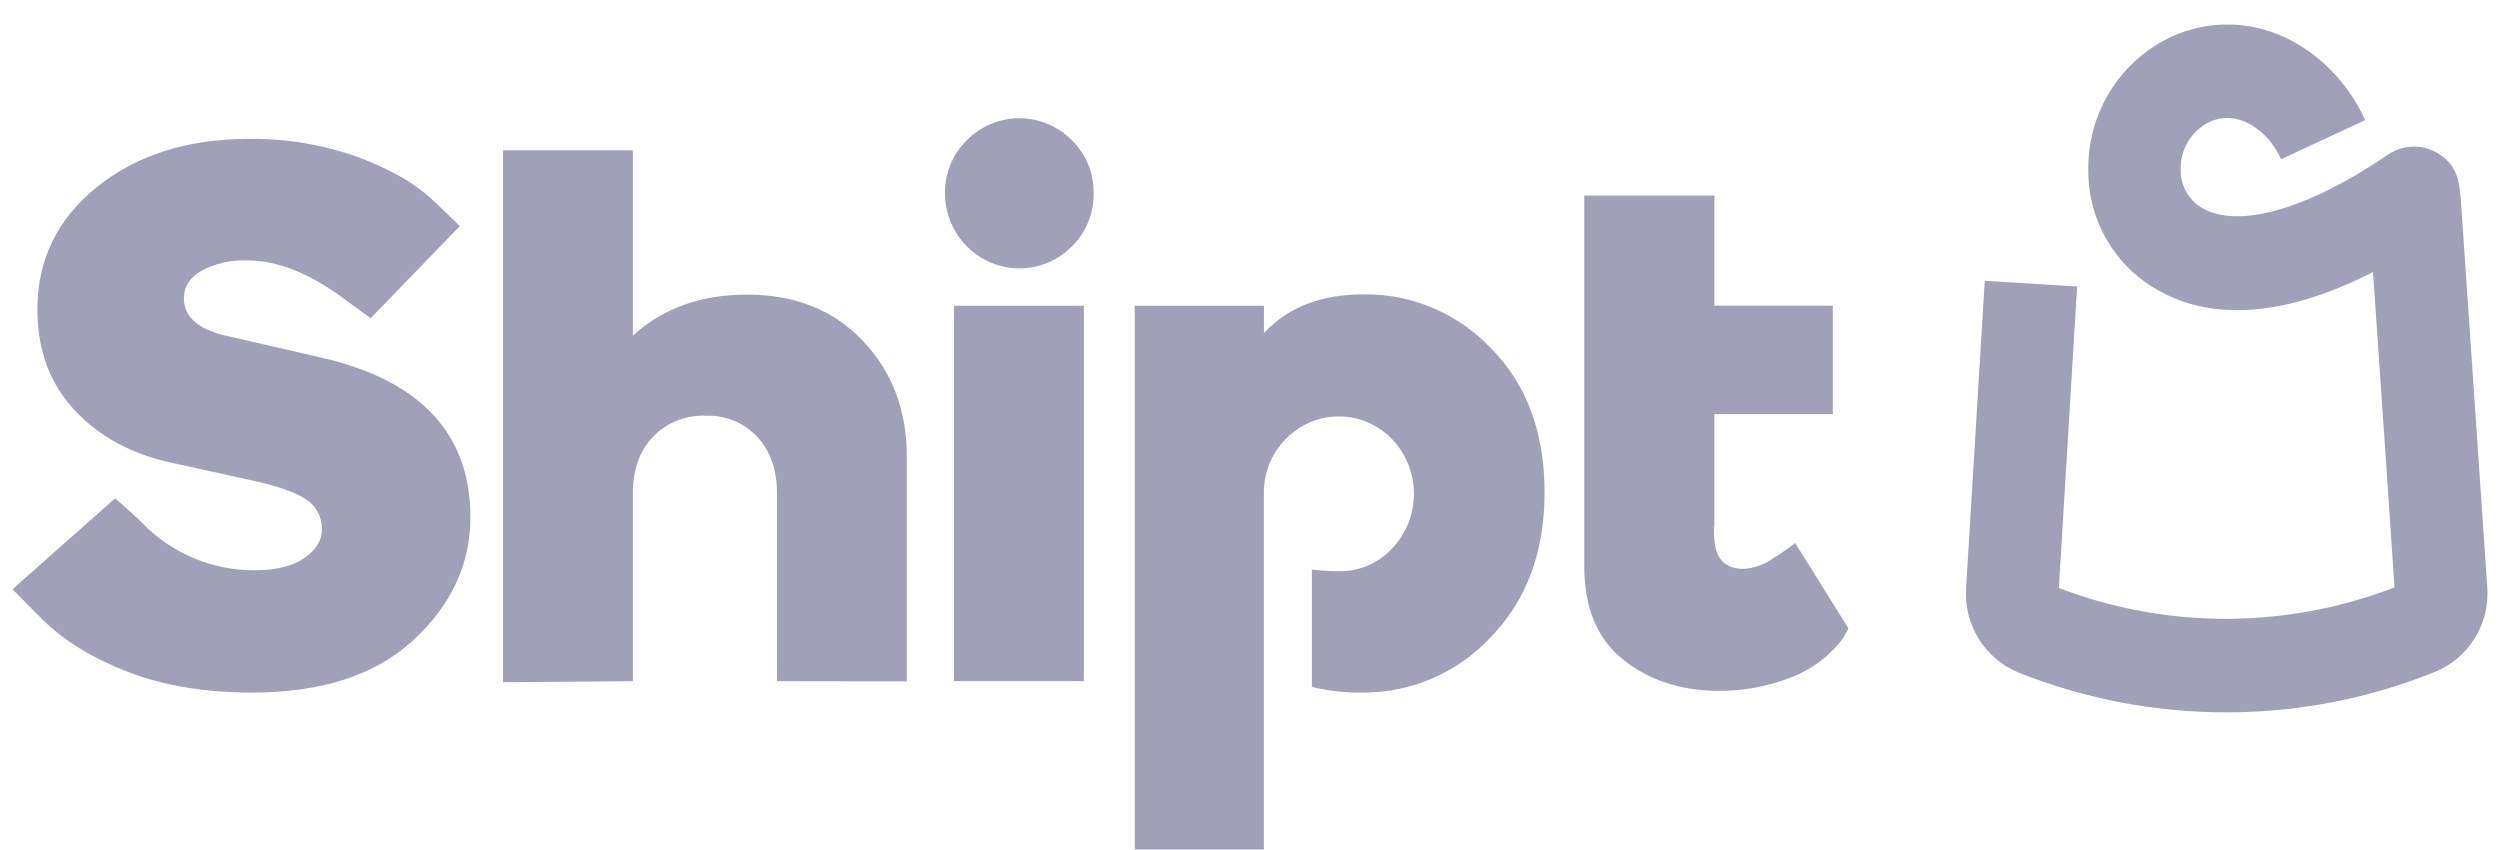
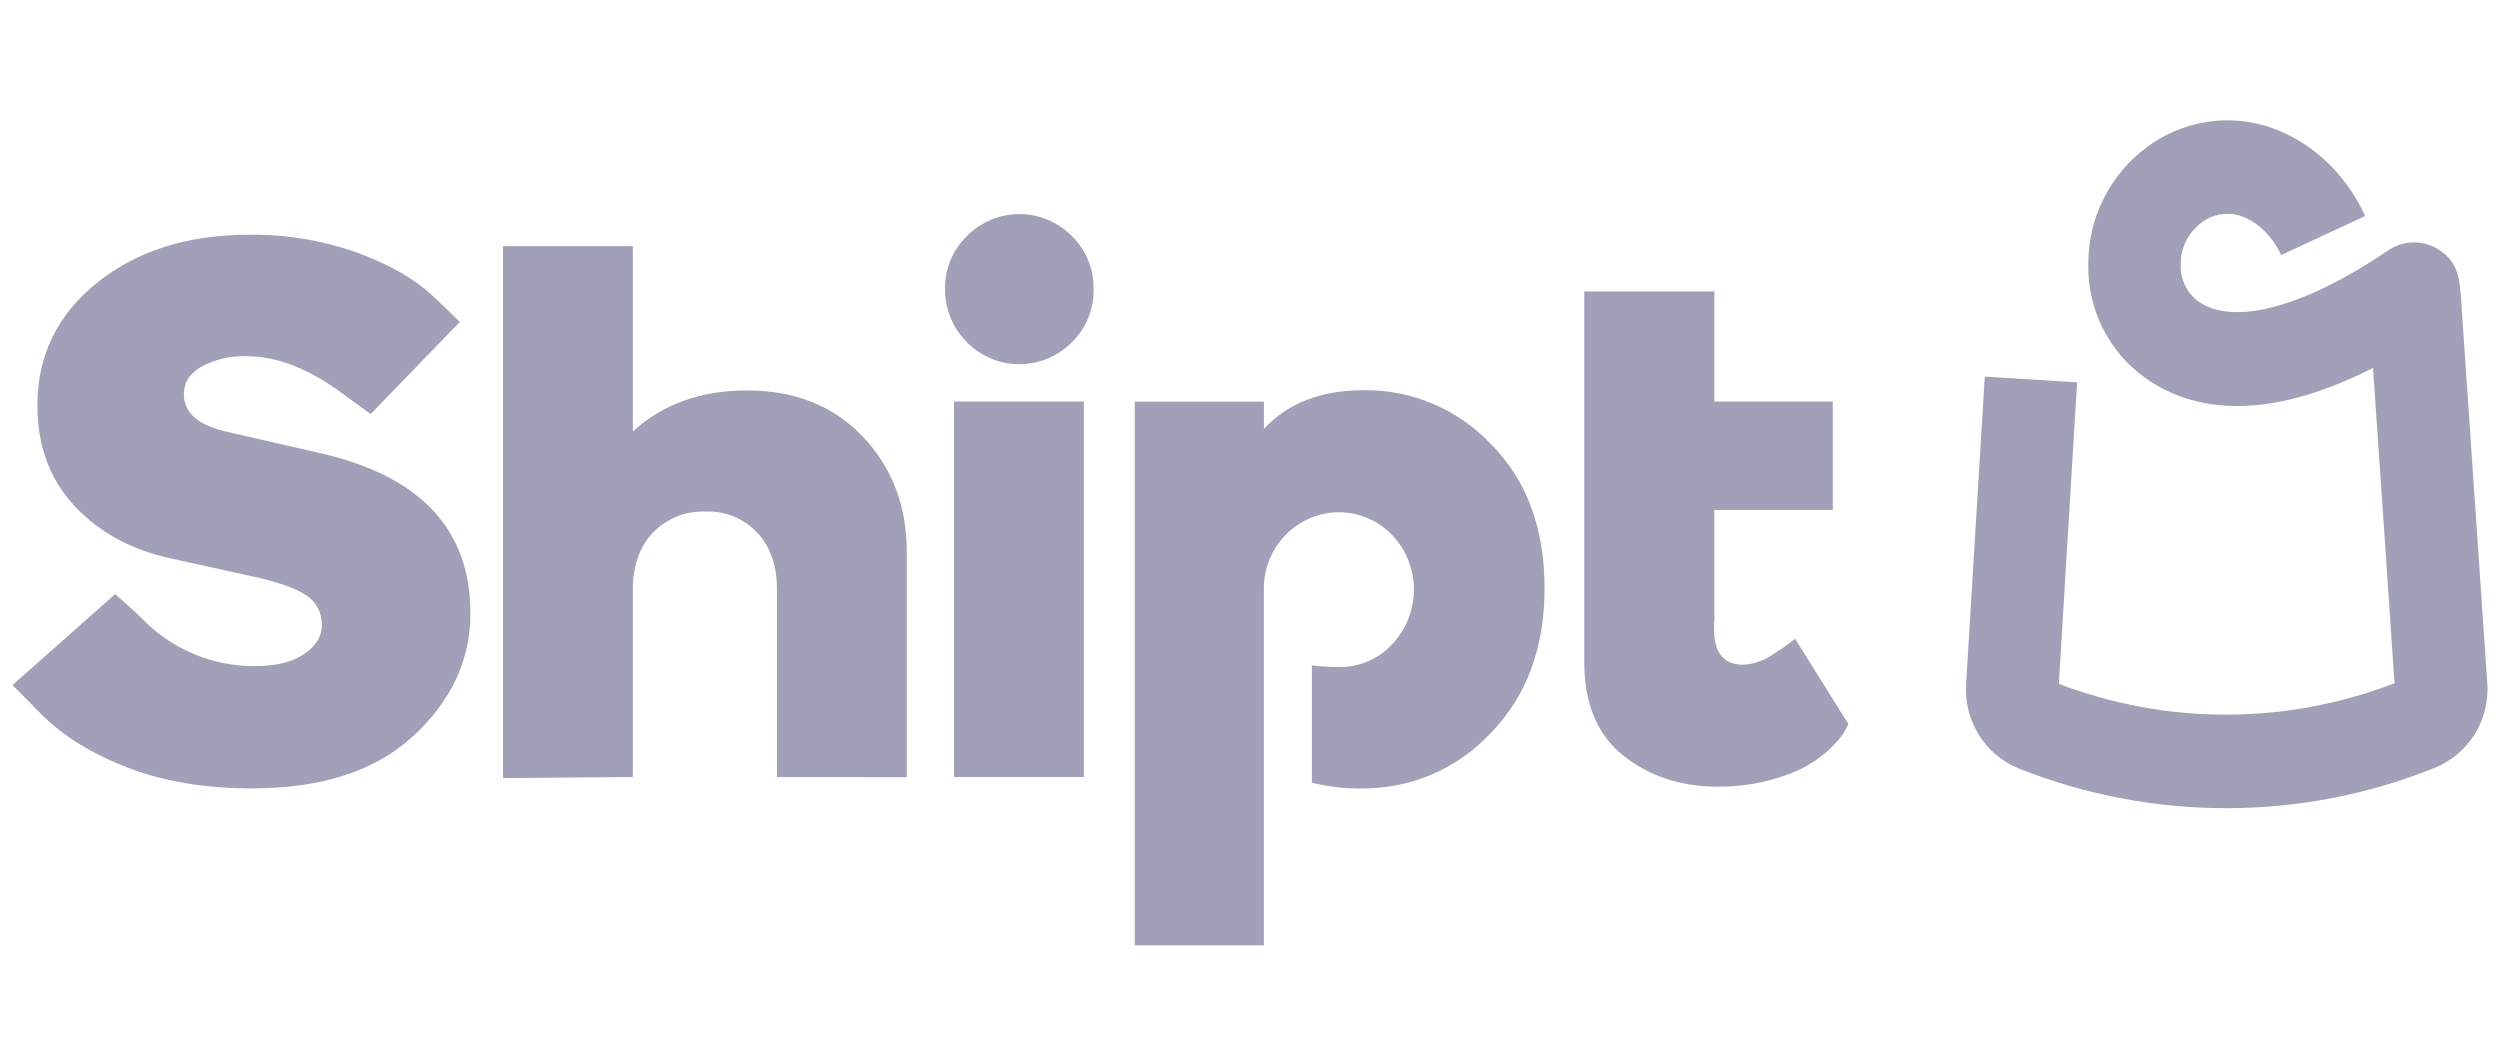
- <svg xmlns="http://www.w3.org/2000/svg" width="100" height="34" viewBox="0 0 100 34" fill="none">
+ <svg xmlns="http://www.w3.org/2000/svg" width="120" height="50" viewBox="0 0 100 34" fill="none">
  <path d="M31.079 27.248V19.724C31.079 18.794 30.818 18.046 30.297 17.479C29.761 16.906 29.006 16.596 28.226 16.629C27.433 16.594 26.663 16.904 26.11 17.479C25.58 18.046 25.315 18.794 25.315 19.724V27.248L20.121 27.29V6.012H25.315V13.422C26.516 12.33 28.037 11.784 29.878 11.784C31.799 11.784 33.344 12.401 34.515 13.635C35.685 14.869 36.271 16.405 36.271 18.245V27.256L31.079 27.248Z" fill="#A0A0B9" />
  <path d="M42.876 9.857C42.025 10.715 40.748 10.971 39.638 10.507C38.527 10.042 37.803 8.948 37.801 7.734C37.788 6.935 38.104 6.167 38.672 5.611C39.23 5.047 39.986 4.73 40.774 4.73C41.562 4.73 42.319 5.047 42.876 5.611C43.443 6.167 43.758 6.936 43.745 7.734C43.758 8.533 43.443 9.301 42.876 9.857ZM43.355 27.246H38.161V12.229H43.355V27.246Z" fill="#A0A0B9" />
  <path d="M9.901 5.556C11.392 5.531 12.876 5.773 14.284 6.271C15.564 6.745 16.555 7.306 17.256 7.953C17.712 8.369 18.392 9.046 18.392 9.046L14.827 12.728C14.827 12.728 14.113 12.213 13.774 11.962C12.393 10.93 11.091 10.414 9.87 10.415C9.248 10.392 8.63 10.532 8.077 10.821C7.596 11.093 7.355 11.462 7.355 11.928C7.355 12.655 7.895 13.151 8.976 13.415L12.812 14.294C16.815 15.205 18.817 17.34 18.817 20.697C18.817 22.558 18.059 24.191 16.544 25.596C15.028 27.001 12.876 27.703 10.088 27.702C8.208 27.702 6.557 27.429 5.135 26.883C3.713 26.337 2.57 25.639 1.707 24.79L0.5 23.569L4.605 19.932C4.605 19.932 5.387 20.605 5.699 20.931C6.888 22.146 8.511 22.824 10.202 22.811C11.04 22.811 11.696 22.649 12.168 22.326C12.64 22.004 12.875 21.621 12.873 21.178C12.89 20.685 12.643 20.221 12.227 19.964C11.797 19.687 11.112 19.445 10.172 19.239L6.87 18.511C5.268 18.169 3.971 17.467 2.981 16.405C1.991 15.343 1.496 14.003 1.496 12.385C1.496 10.397 2.287 8.764 3.868 7.488C5.449 6.212 7.46 5.568 9.901 5.556Z" fill="#A0A0B9" />
  <path d="M73.935 25.13L71.806 21.719C71.527 21.939 71.236 22.142 70.934 22.329C70.583 22.583 70.167 22.73 69.735 22.755C68.954 22.755 68.563 22.289 68.563 21.359V21.051H68.576V16.565H73.312V12.227H68.576V7.824H63.371V22.659C63.371 24.318 63.891 25.562 64.932 26.39C65.972 27.218 67.243 27.633 68.745 27.634C69.671 27.64 70.59 27.481 71.461 27.163C72.239 26.901 72.937 26.44 73.486 25.823C73.674 25.62 73.826 25.386 73.935 25.13Z" fill="#A0A0B9" />
  <path d="M59.652 13.943C58.322 12.536 56.474 11.75 54.549 11.774C52.844 11.774 51.514 12.29 50.558 13.323V12.23H45.391V33.981H50.554V19.753C50.54 18.936 50.854 18.148 51.423 17.569C51.983 16.986 52.751 16.657 53.554 16.657C54.358 16.657 55.126 16.986 55.685 17.569C56.847 18.788 56.847 20.718 55.685 21.937C55.135 22.532 54.36 22.863 53.554 22.847C53.194 22.848 52.833 22.827 52.475 22.782V27.476C53.123 27.635 53.789 27.711 54.456 27.702C56.415 27.729 58.294 26.923 59.637 25.481C61.069 24.004 61.784 22.073 61.783 19.686C61.781 17.299 61.071 15.385 59.652 13.943Z" fill="#A0A0B9" />
  <path d="M89.067 28.494C86.221 28.497 83.4 27.959 80.752 26.907C79.392 26.357 78.54 24.982 78.645 23.505L79.39 11.232L83.085 11.46L82.354 23.521C86.682 25.172 91.458 25.163 95.78 23.496C95.689 22.142 95.212 15.032 94.92 10.882C91.225 12.766 88.101 12.913 85.803 11.28C84.356 10.245 83.506 8.556 83.531 6.764C83.515 4.89 84.4 3.125 85.906 2.03C87.23 1.055 88.92 0.738 90.503 1.168C92.255 1.645 93.789 3.006 94.609 4.806L91.245 6.368C90.885 5.577 90.232 4.968 89.541 4.779C89.02 4.636 88.462 4.751 88.039 5.089C87.519 5.482 87.217 6.104 87.228 6.76C87.209 7.334 87.472 7.879 87.929 8.219C89.336 9.22 92.177 8.458 95.528 6.182C96.112 5.785 96.868 5.757 97.479 6.109C98.339 6.607 98.388 7.312 98.454 8.288L99.489 23.457C99.61 24.949 98.747 26.345 97.367 26.888C94.726 27.949 91.909 28.494 89.067 28.494Z" fill="#A0A0B9" />
</svg>
